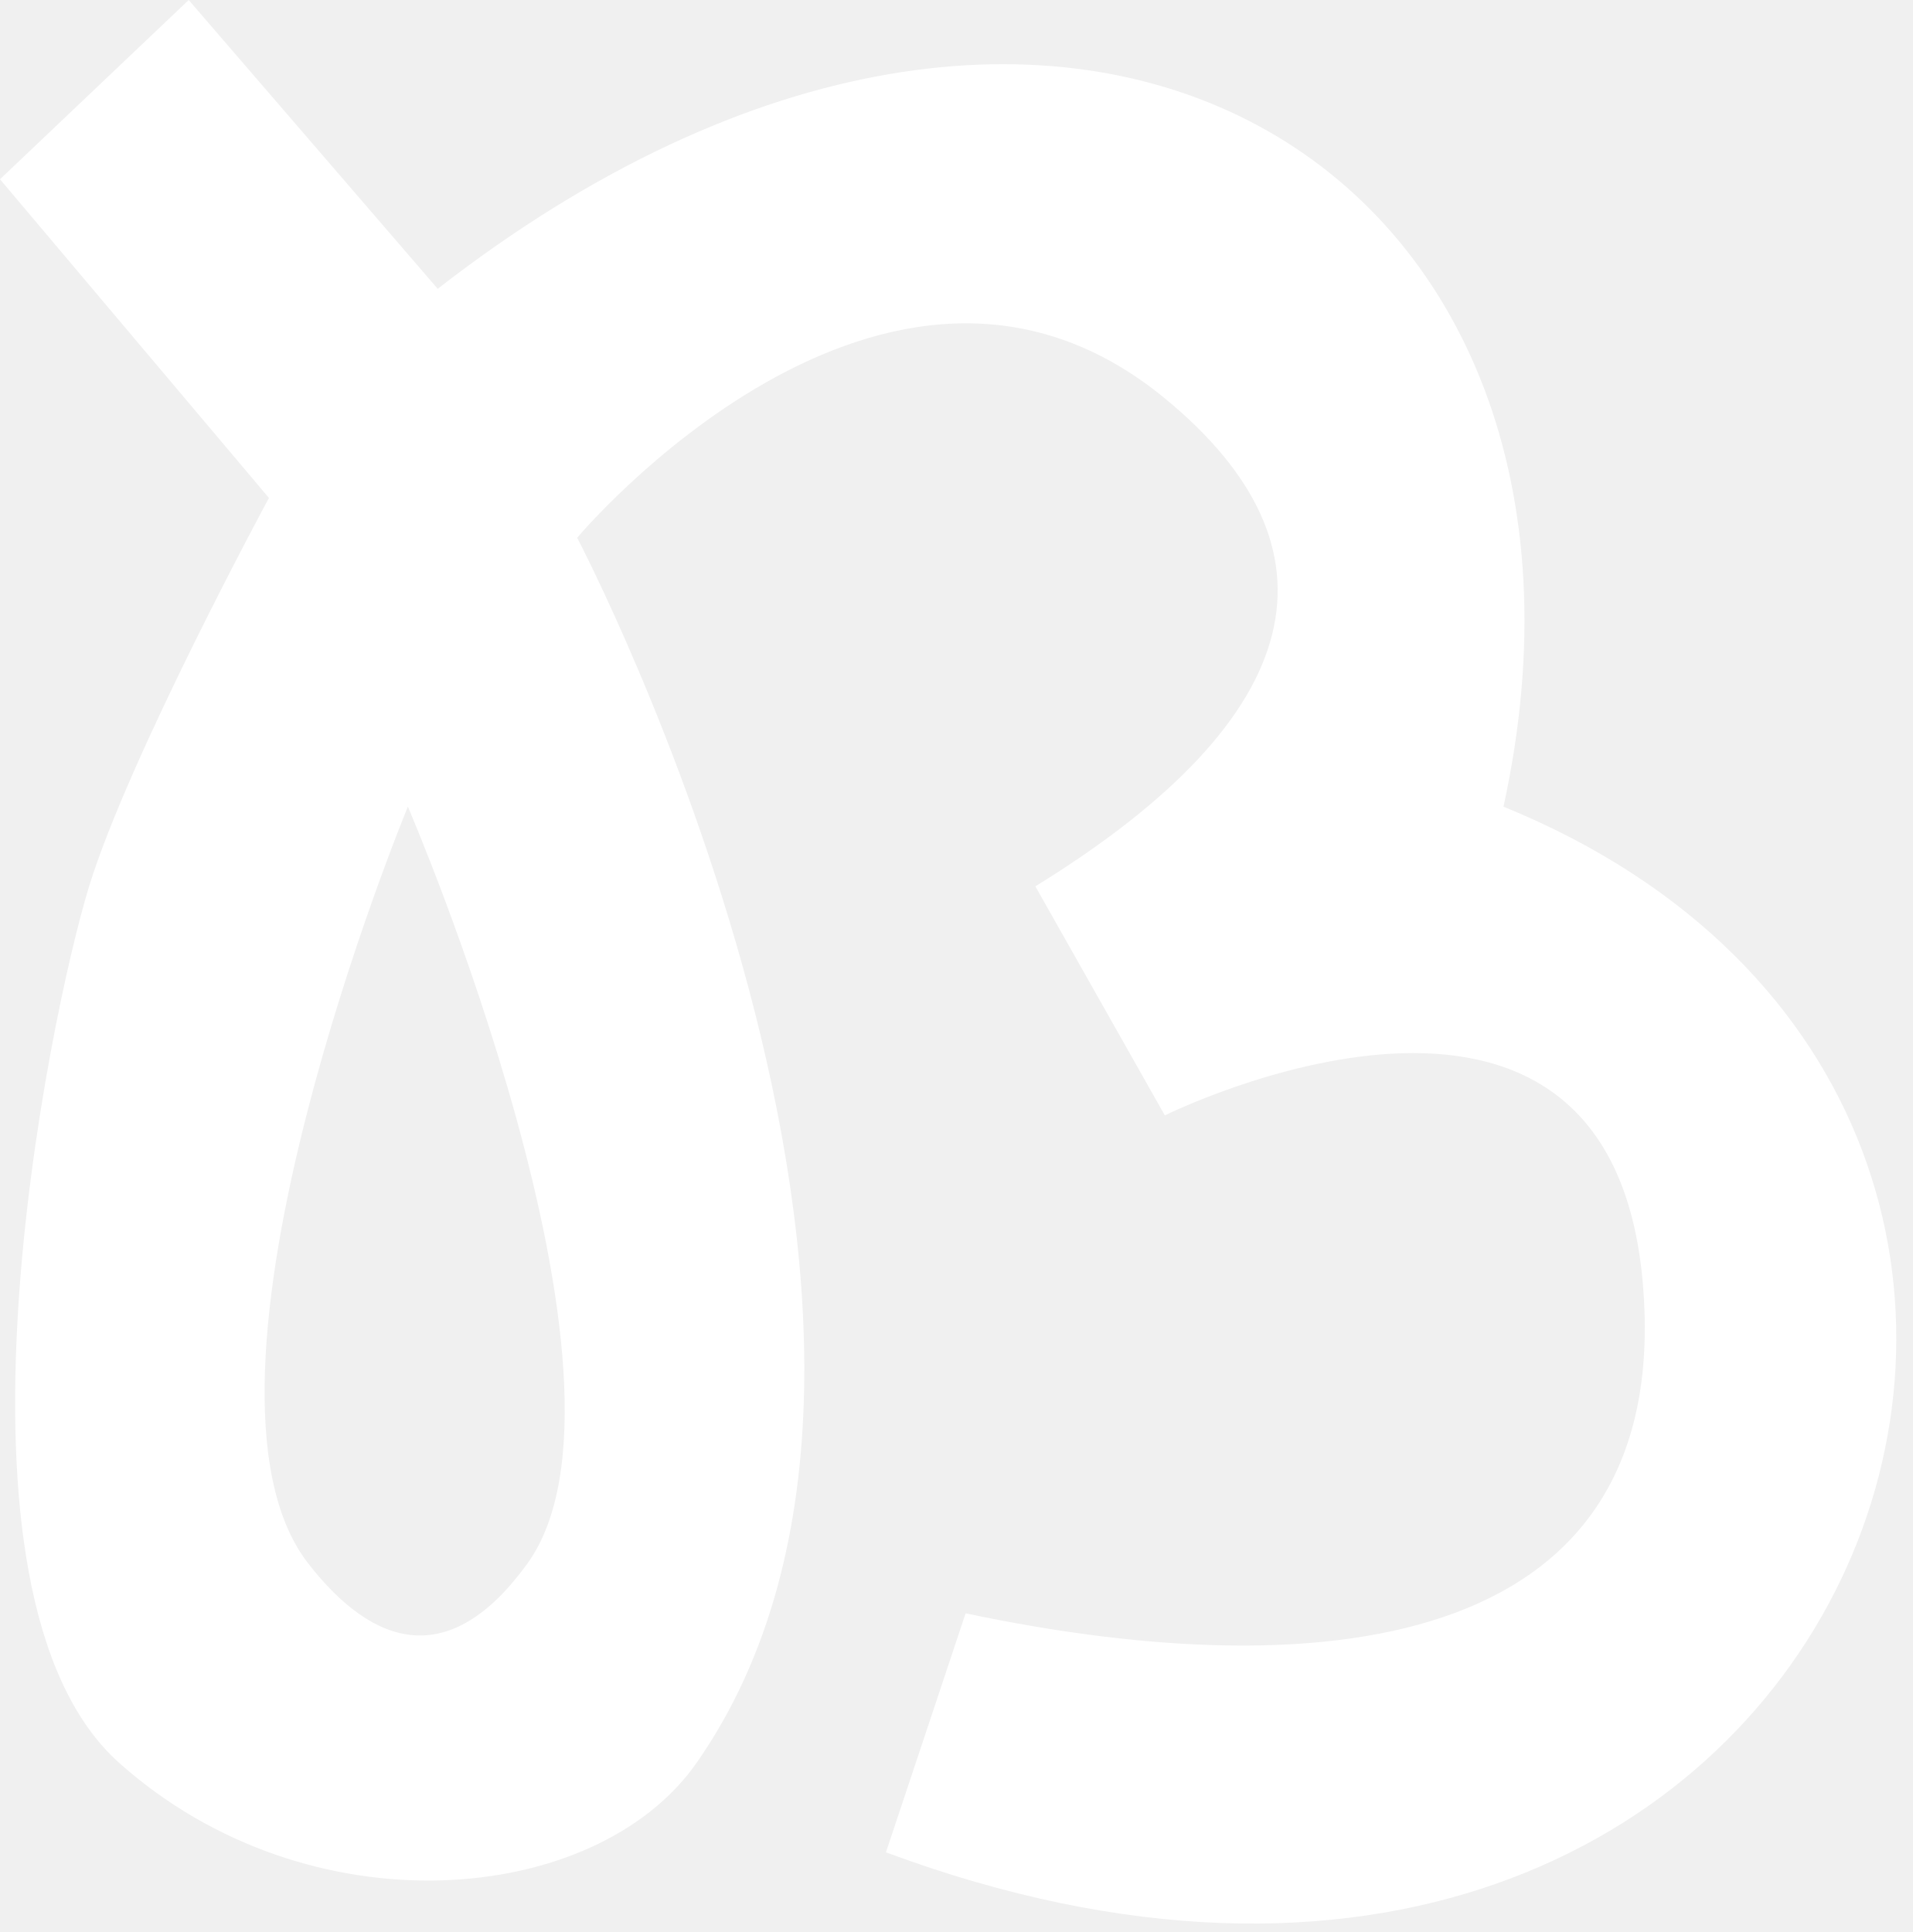
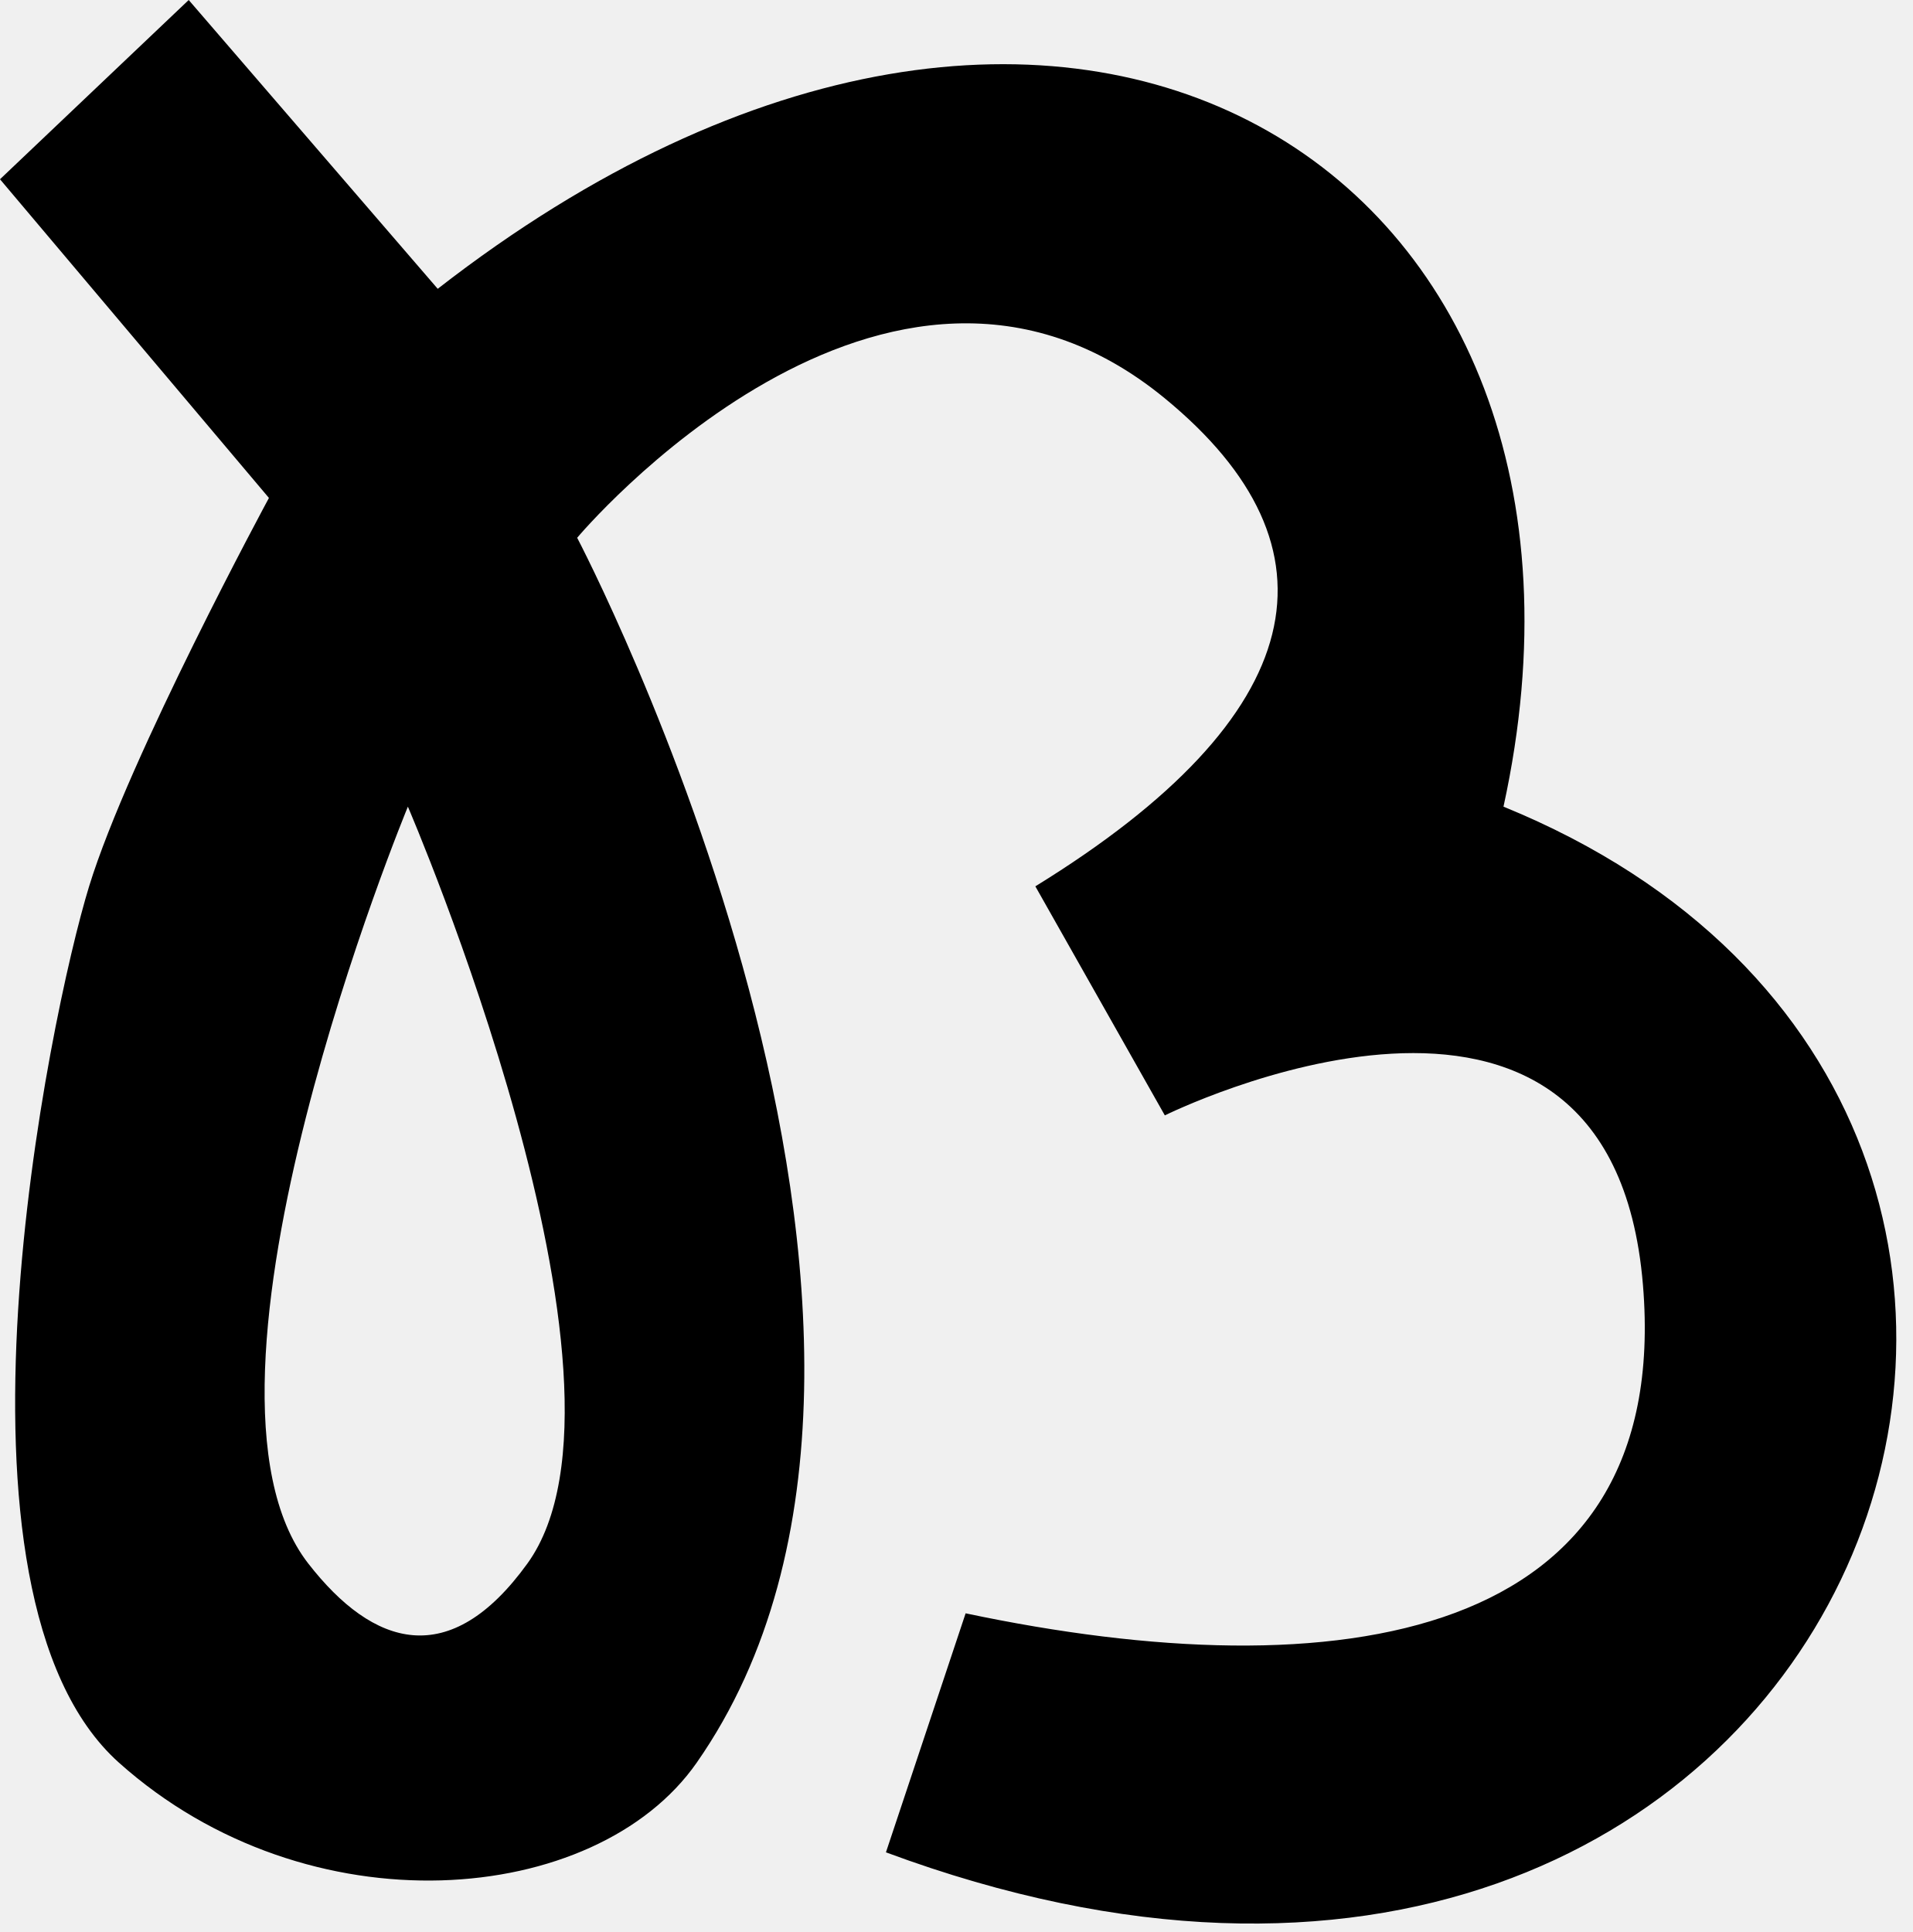
<svg xmlns="http://www.w3.org/2000/svg" width="96" height="97" viewBox="0 0 96 97" fill="none">
-   <path fill-rule="evenodd" clip-rule="evenodd" d="M0 9L9.473 0L21.973 14.5C53.473 -10 82.473 8.5 75.473 40.5C113.473 56 92.973 111 44.473 93L48.473 81C67.144 84.943 83.973 82.5 82.473 64.5C80.84 44.908 58.473 56 58.473 56L51.973 44.5C65.894 35.927 67.591 27.49 58.473 20C44.473 8.5 28.973 27 28.973 27C28.973 27 49.975 67 34.973 88.5C29.91 95.755 15.475 97 5.973 88.5C-3.529 80 2.475 51 4.473 44.5C6.471 38 13.5 25 13.5 25L0 9ZM15.475 78.5C18.738 82.695 22.574 83.901 26.475 78.5C32.975 69.5 20.475 40.5 20.475 40.5C20.475 40.5 8.475 69.5 15.475 78.5Z" fill="white" />
+   <path fill-rule="evenodd" clip-rule="evenodd" d="M0 9L9.473 0L21.973 14.5C53.473 -10 82.473 8.5 75.473 40.5C113.473 56 92.973 111 44.473 93L48.473 81C67.144 84.943 83.973 82.5 82.473 64.5C80.84 44.908 58.473 56 58.473 56L51.973 44.5C65.894 35.927 67.591 27.49 58.473 20C44.473 8.5 28.973 27 28.973 27C28.973 27 49.975 67 34.973 88.5C29.91 95.755 15.475 97 5.973 88.5C-3.529 80 2.475 51 4.473 44.5C6.471 38 13.5 25 13.5 25L0 9ZM15.475 78.5C18.738 82.695 22.574 83.901 26.475 78.5C32.975 69.5 20.475 40.5 20.475 40.5C20.475 40.5 8.475 69.5 15.475 78.5Z" fill="currentColor" />
</svg>
